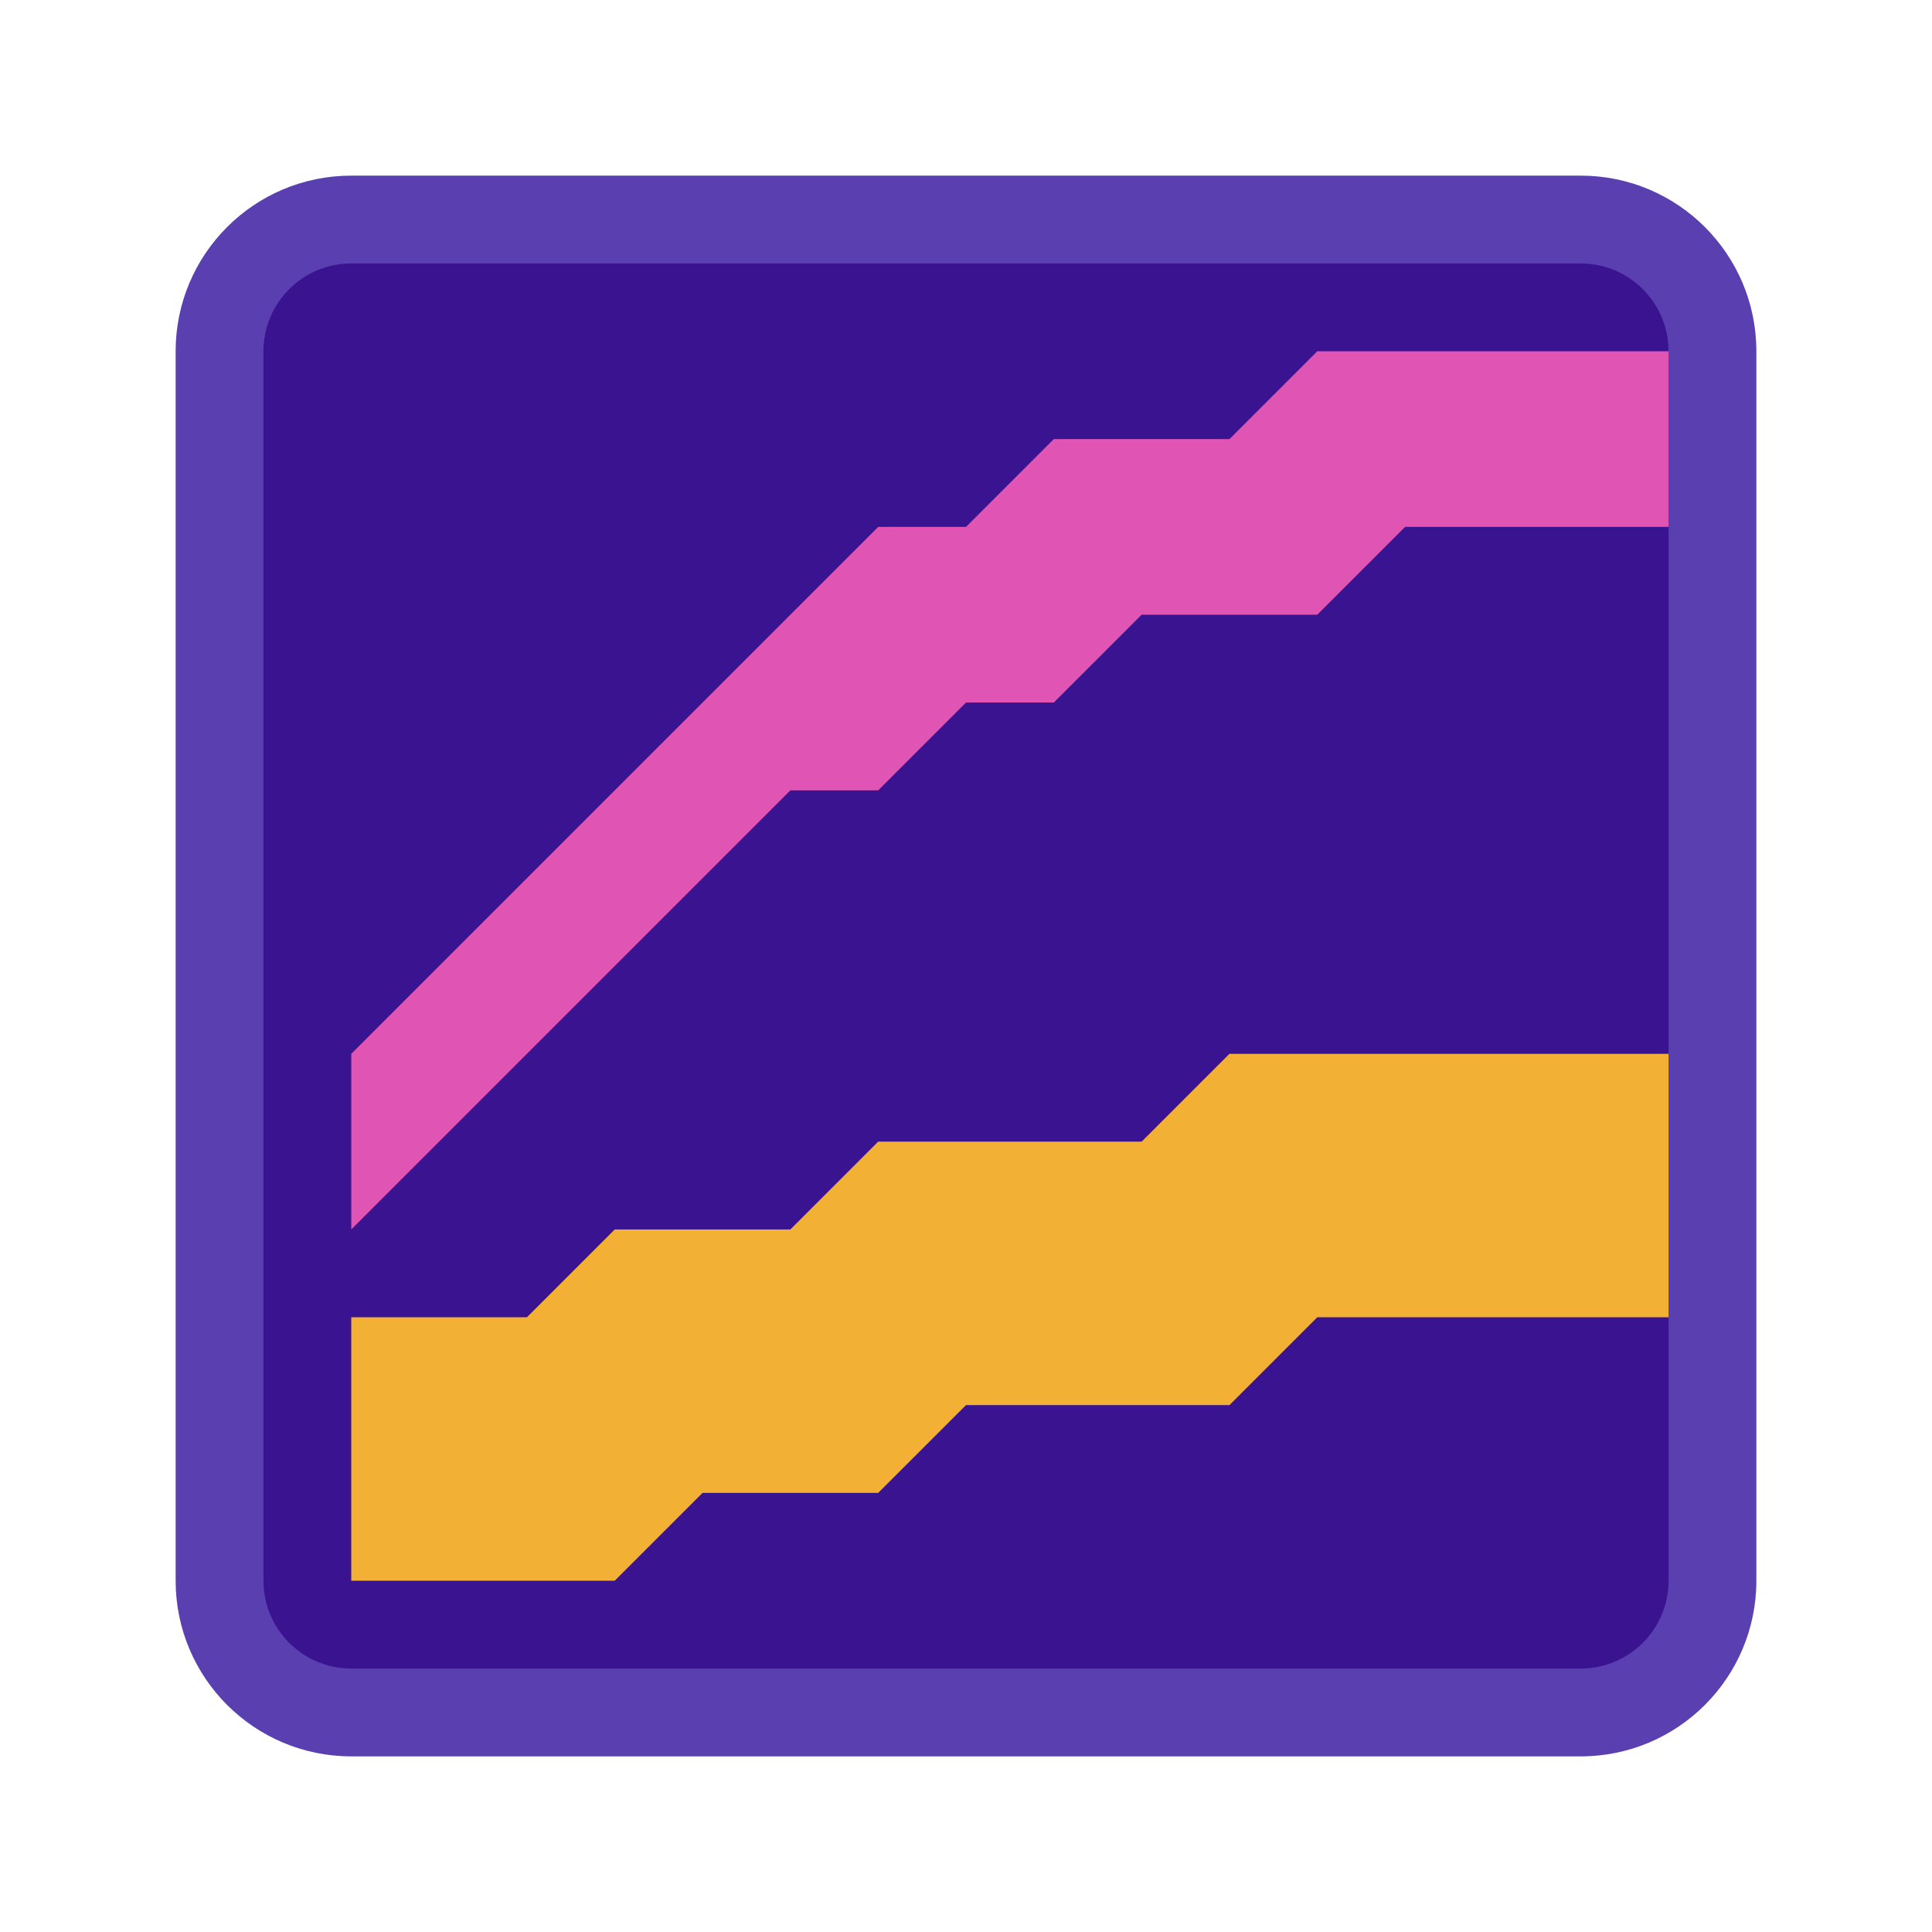
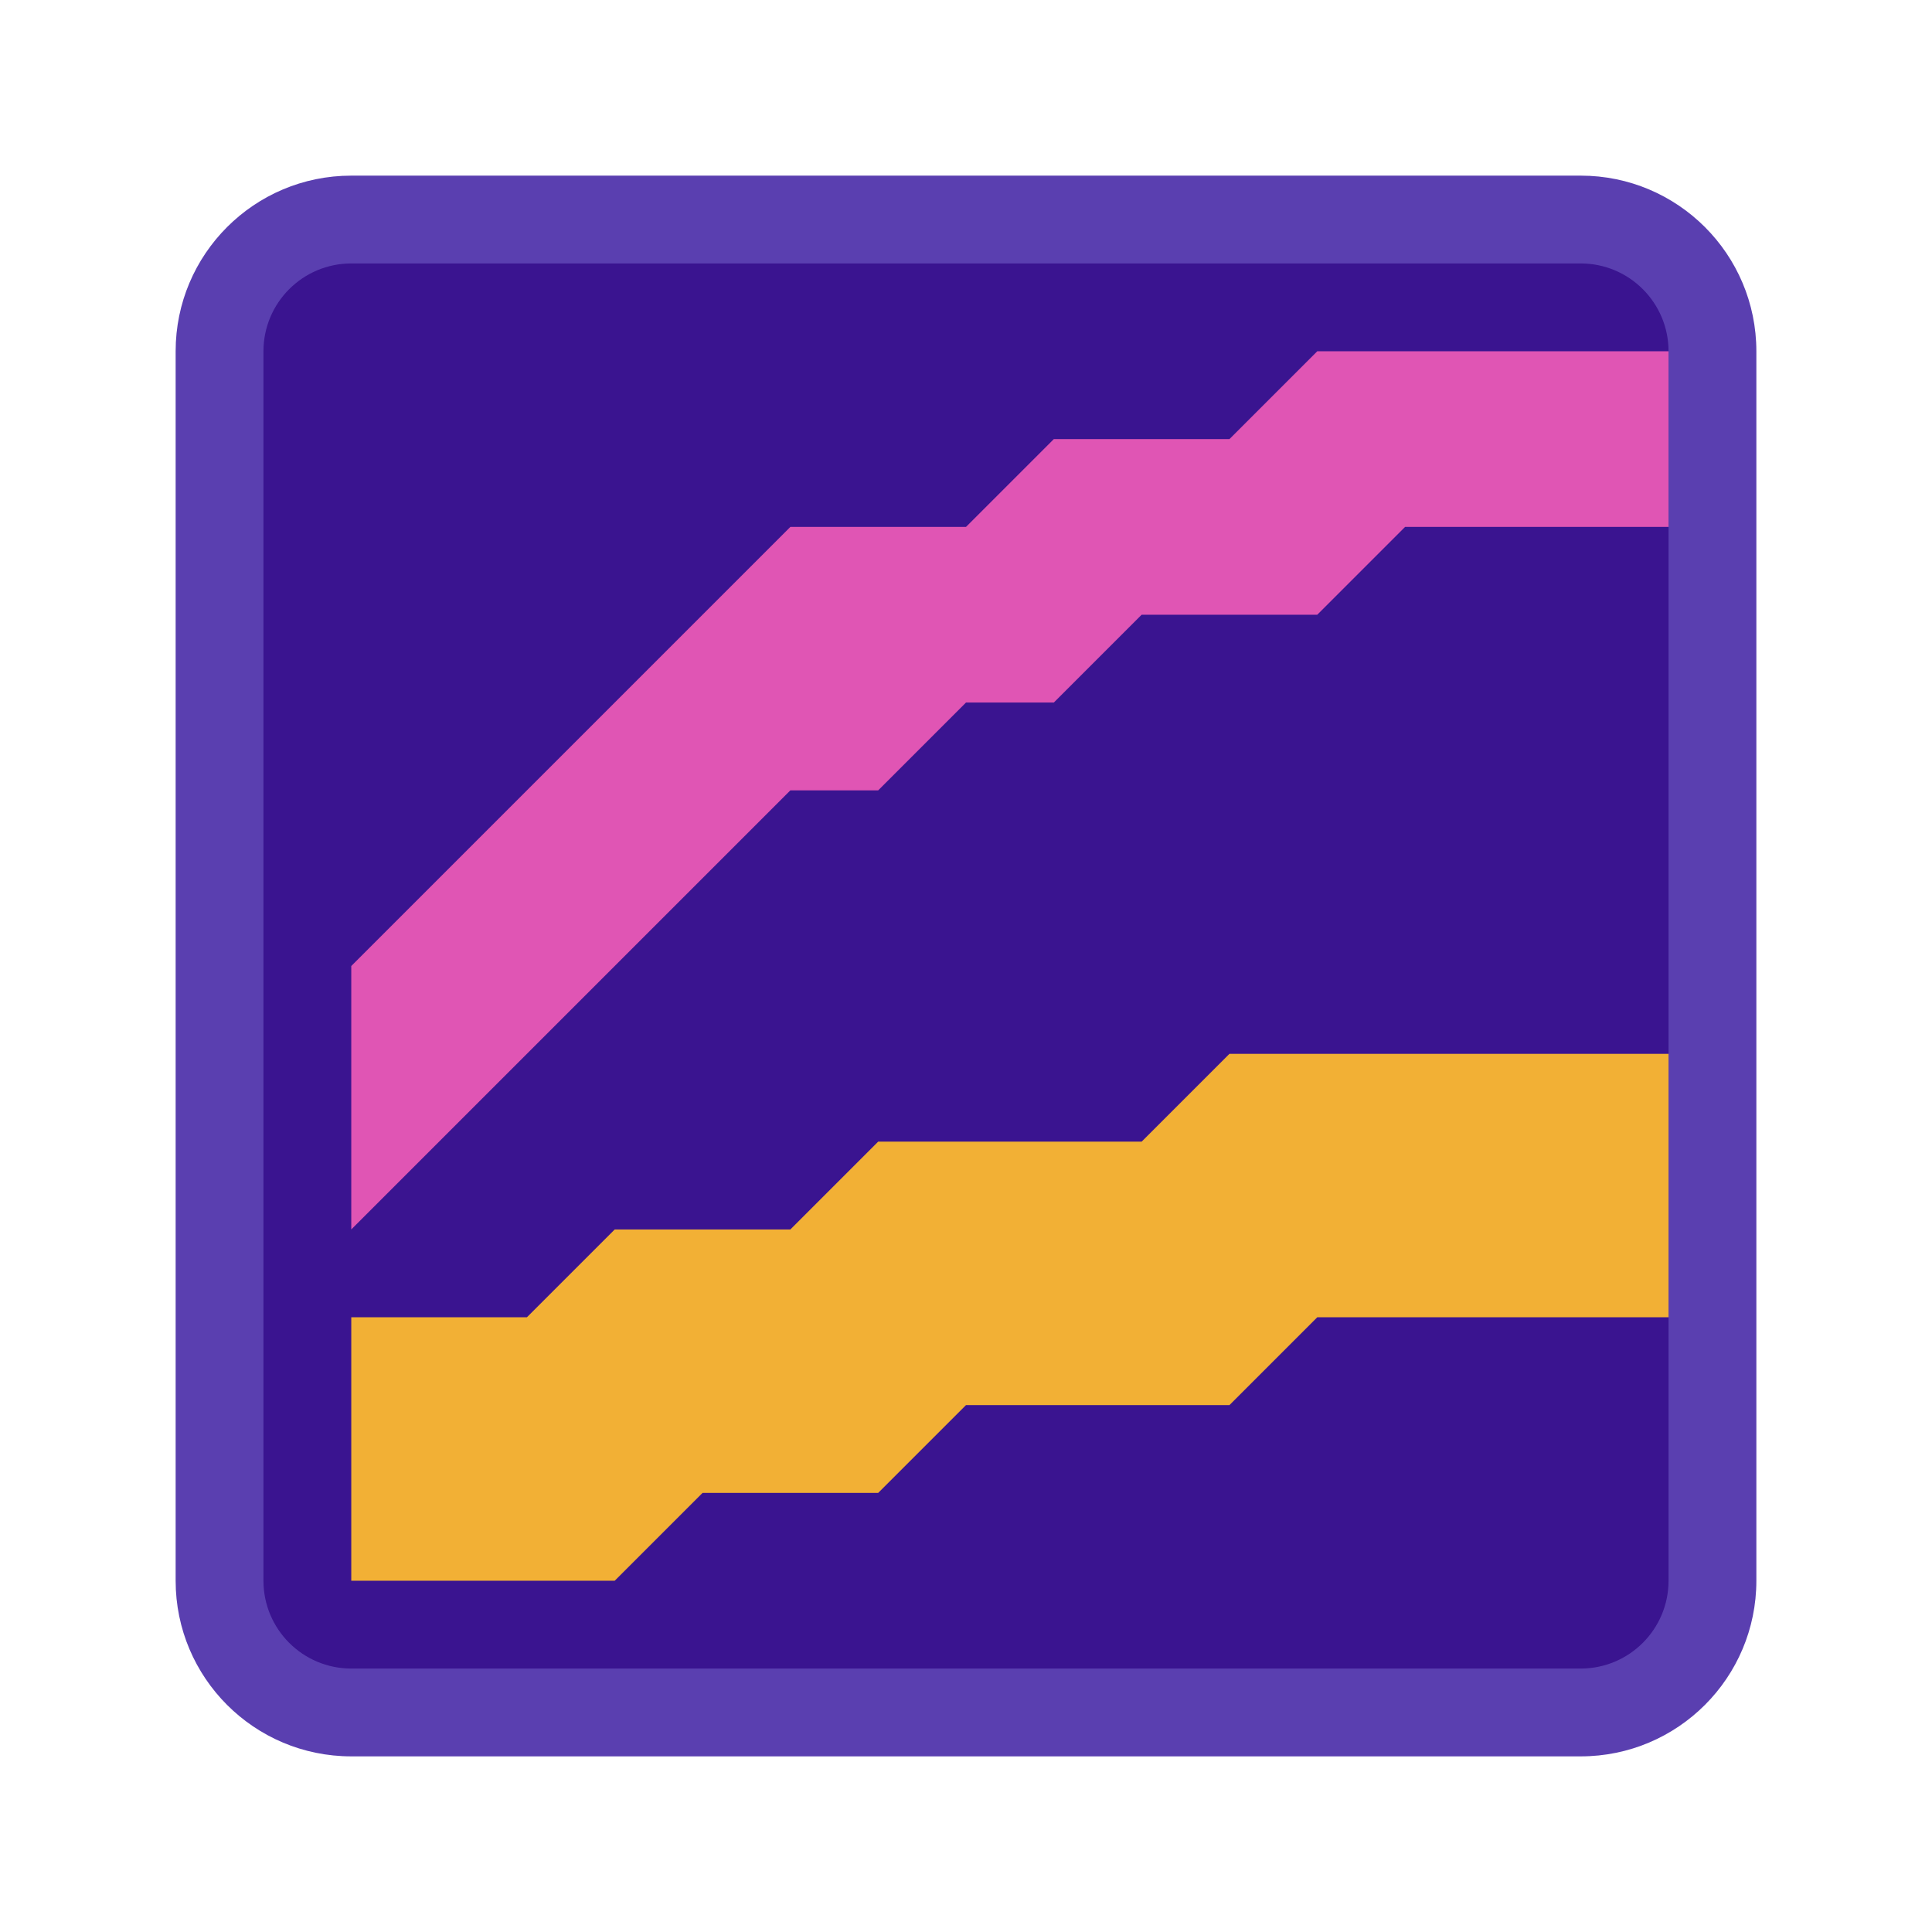
<svg xmlns="http://www.w3.org/2000/svg" width="22" height="22" viewBox="0 0 22 22">
  <rect id="rim" fill="#5a3fb0" x="2" y="2" width="18" height="18" rx="2" />
  <rect id="tile" fill="#3a1490" x="3" y="3" width="16" height="16" rx="1" />
-   <path id="h3" fill="#e055b4" d="M4 12 10 6 11 6 12 5 14 5 15 4 19 4 19 6 16 6 15 7 13 7 12 8 11 8 10 9 9 9 4 14Z" />
+   <path id="h3" fill="#e055b4" d="M4 11 9 6 11 6 12 5 14 5 15 4 19 4 19 6 16 6 15 7 13 7 12 8 11 8 10 9 9 9 4 14Z" />
  <path id="fundamental" fill="#f2b035" d="M4 15 6 15 7 14 9 14 10 13 13 13 14 12 19 12 19 15 15 15 14 16 11 16 10 17 8 17 7 18 4 18Z" />
</svg>
